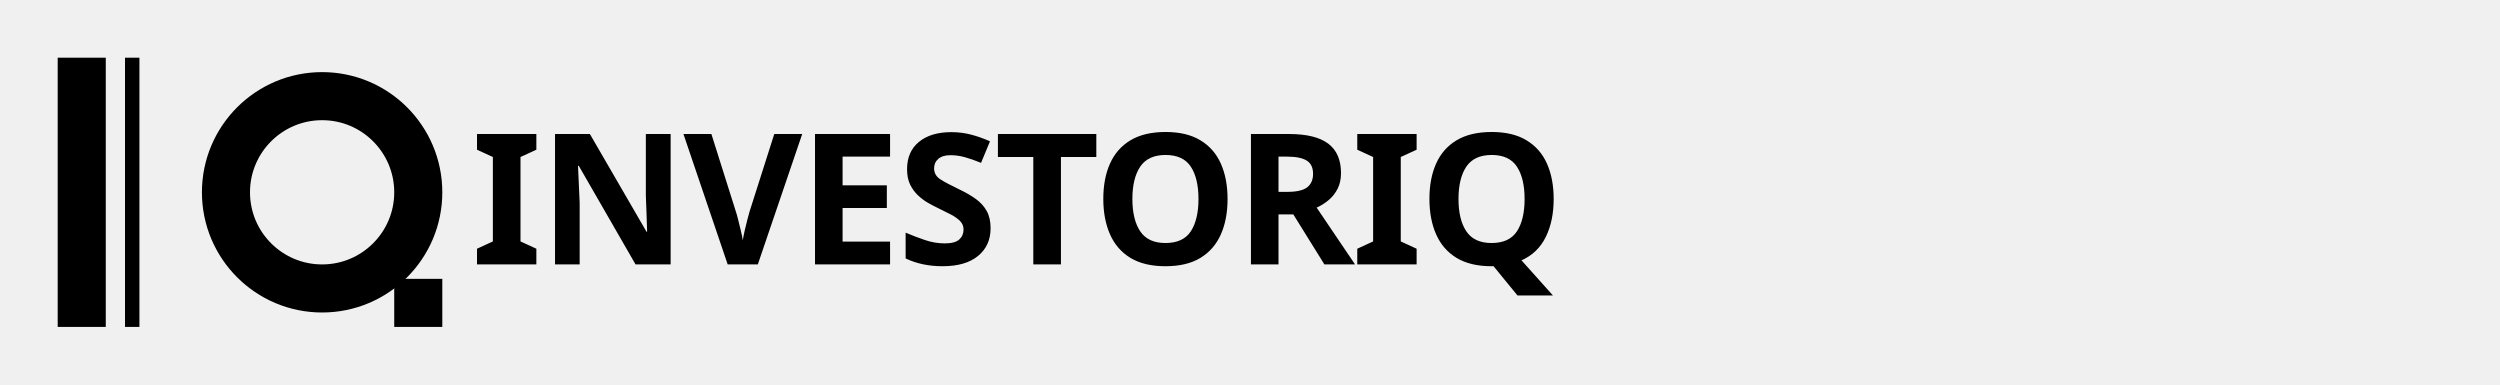
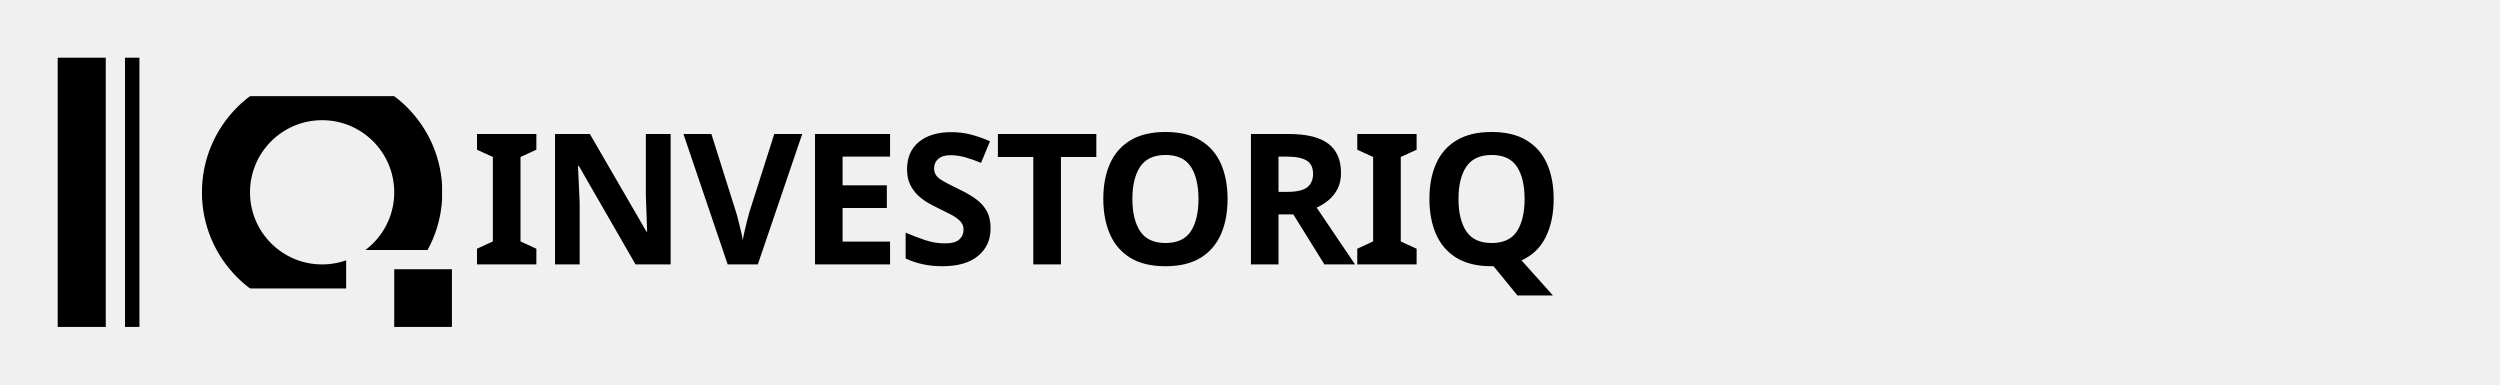
<svg xmlns="http://www.w3.org/2000/svg" width="520" height="80" viewBox="0 0 520 80" preserveAspectRatio="xMinYMid meet" role="img" aria-label="InvestorIQ">
  <g transform="translate(12,12)">
    <rect x="0" y="0" width="10" height="56" fill="#000000" />
    <rect x="14" y="0" width="3" height="56" fill="#000000" />
-     <circle cx="55" cy="28" r="20" fill="none" stroke="#000000" stroke-width="10" />
-     <rect x="70" y="46" width="10" height="10" fill="#000000" />
+     <defs>
+       <mask id="q-open-mono" maskUnits="userSpaceOnUse">
+         <rect x="30" y="8" width="50" height="40" fill="white" />
+         <rect x="60" y="40" width="20" height="12" fill="black" />
+       </mask>
+     </defs>
+     <circle cx="55" cy="28" r="20" fill="none" stroke="#000000" stroke-width="10" mask="url(#q-open-mono)" />
+     <rect x="70" y="44" width="12" height="12" fill="#000000" />
  </g>
  <text x="98" y="55" font-family="Inter Tight, 'Space Grotesk', sans-serif" font-weight="900" font-size="38" letter-spacing="-0.02em" fill="#000000">
    INVESTORIQ
  </text>
</svg>
